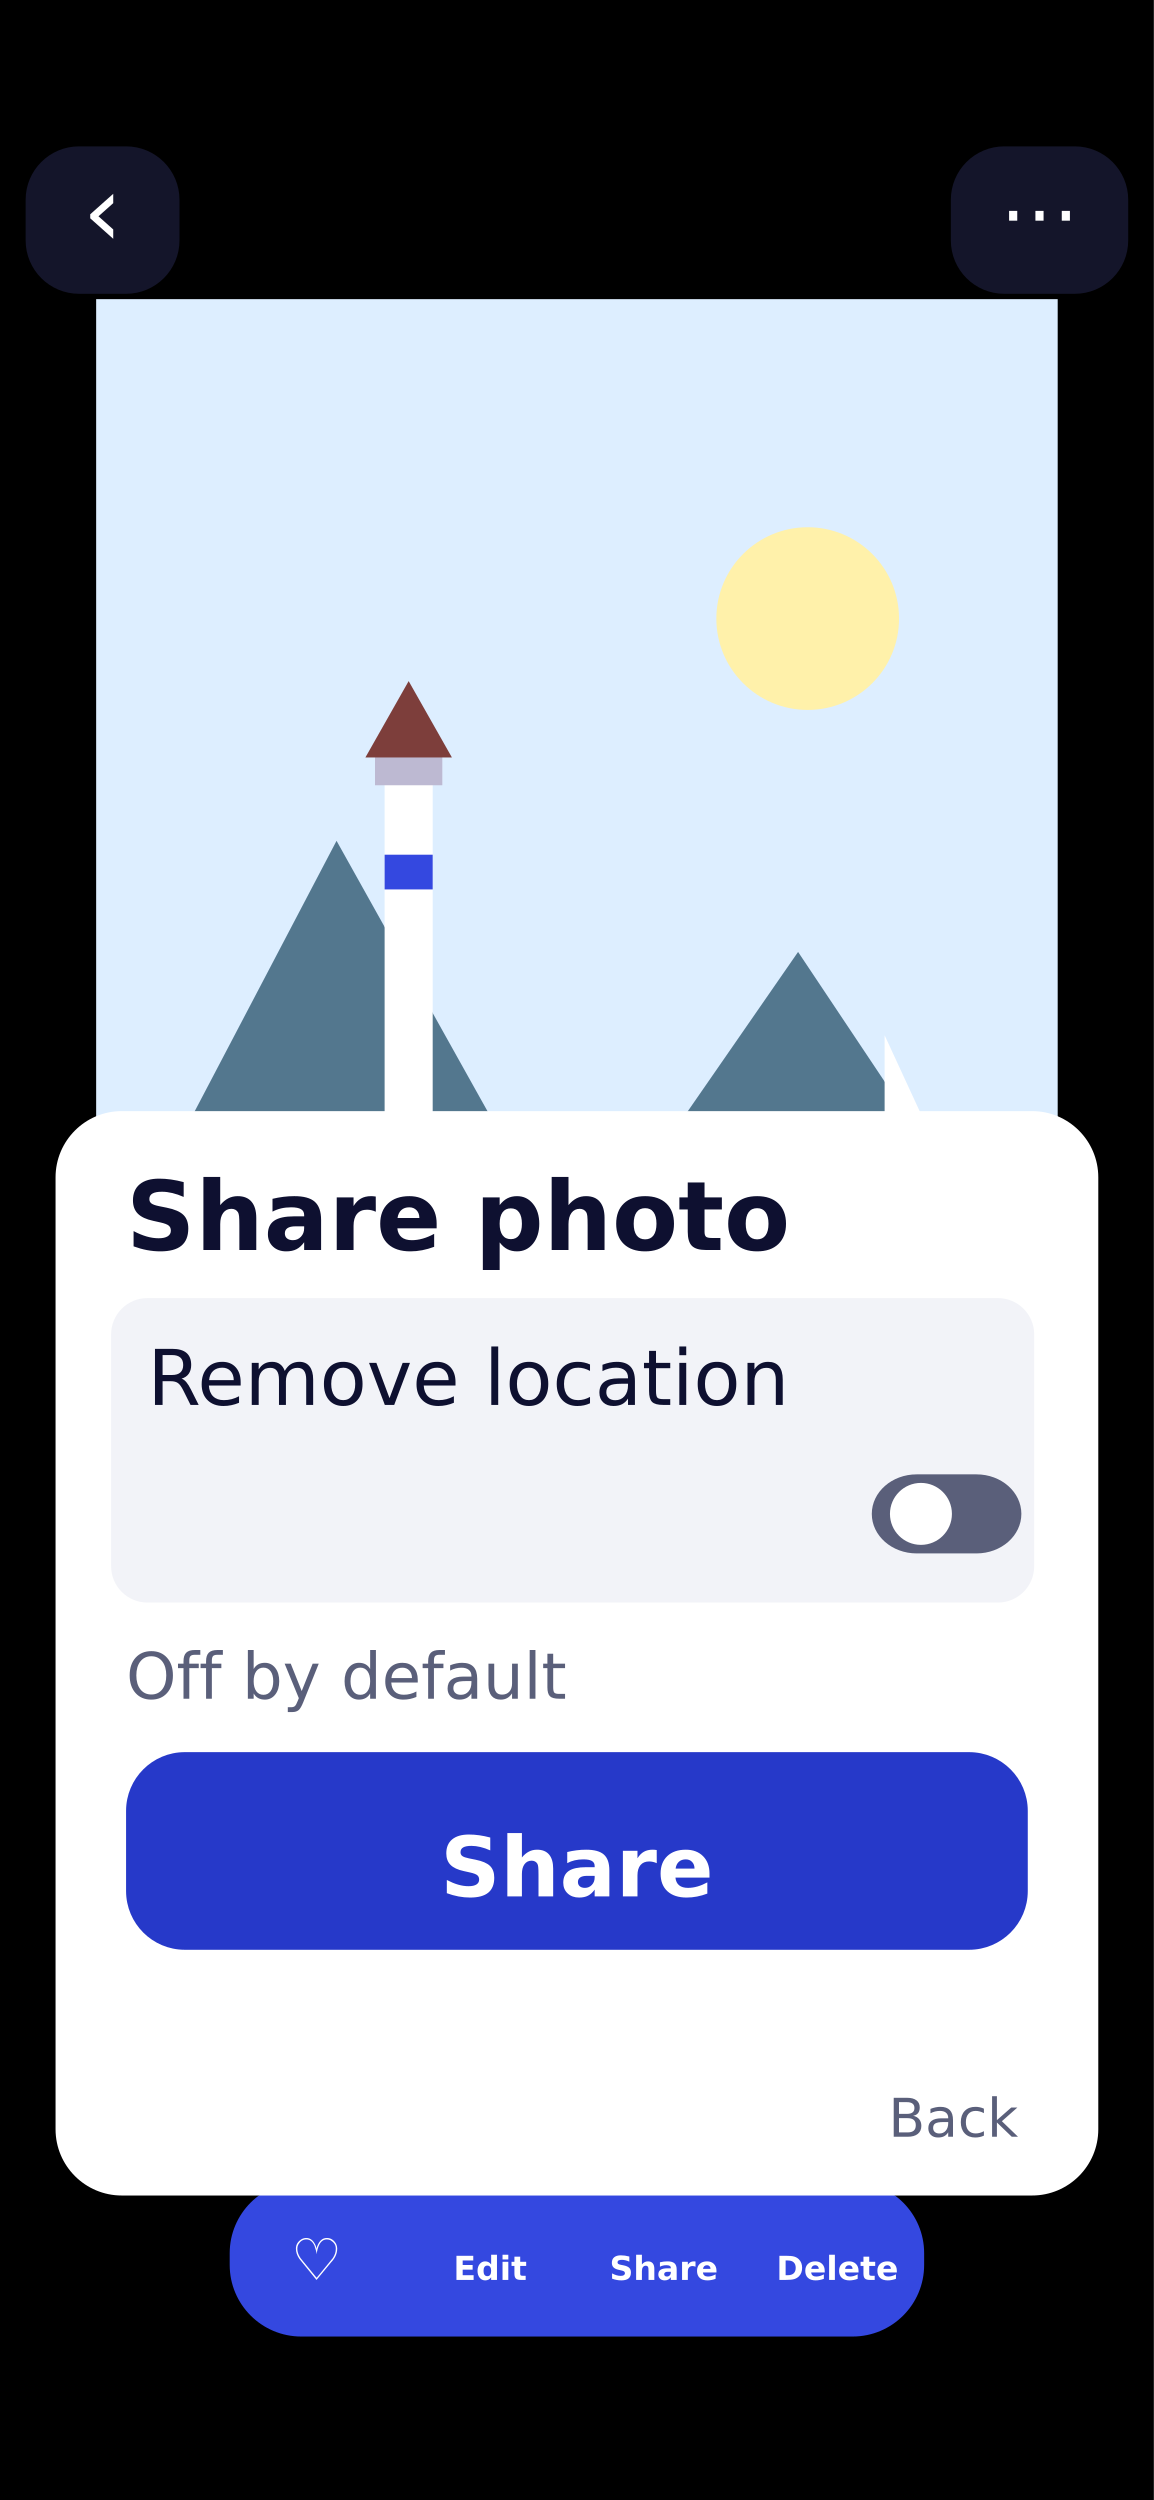
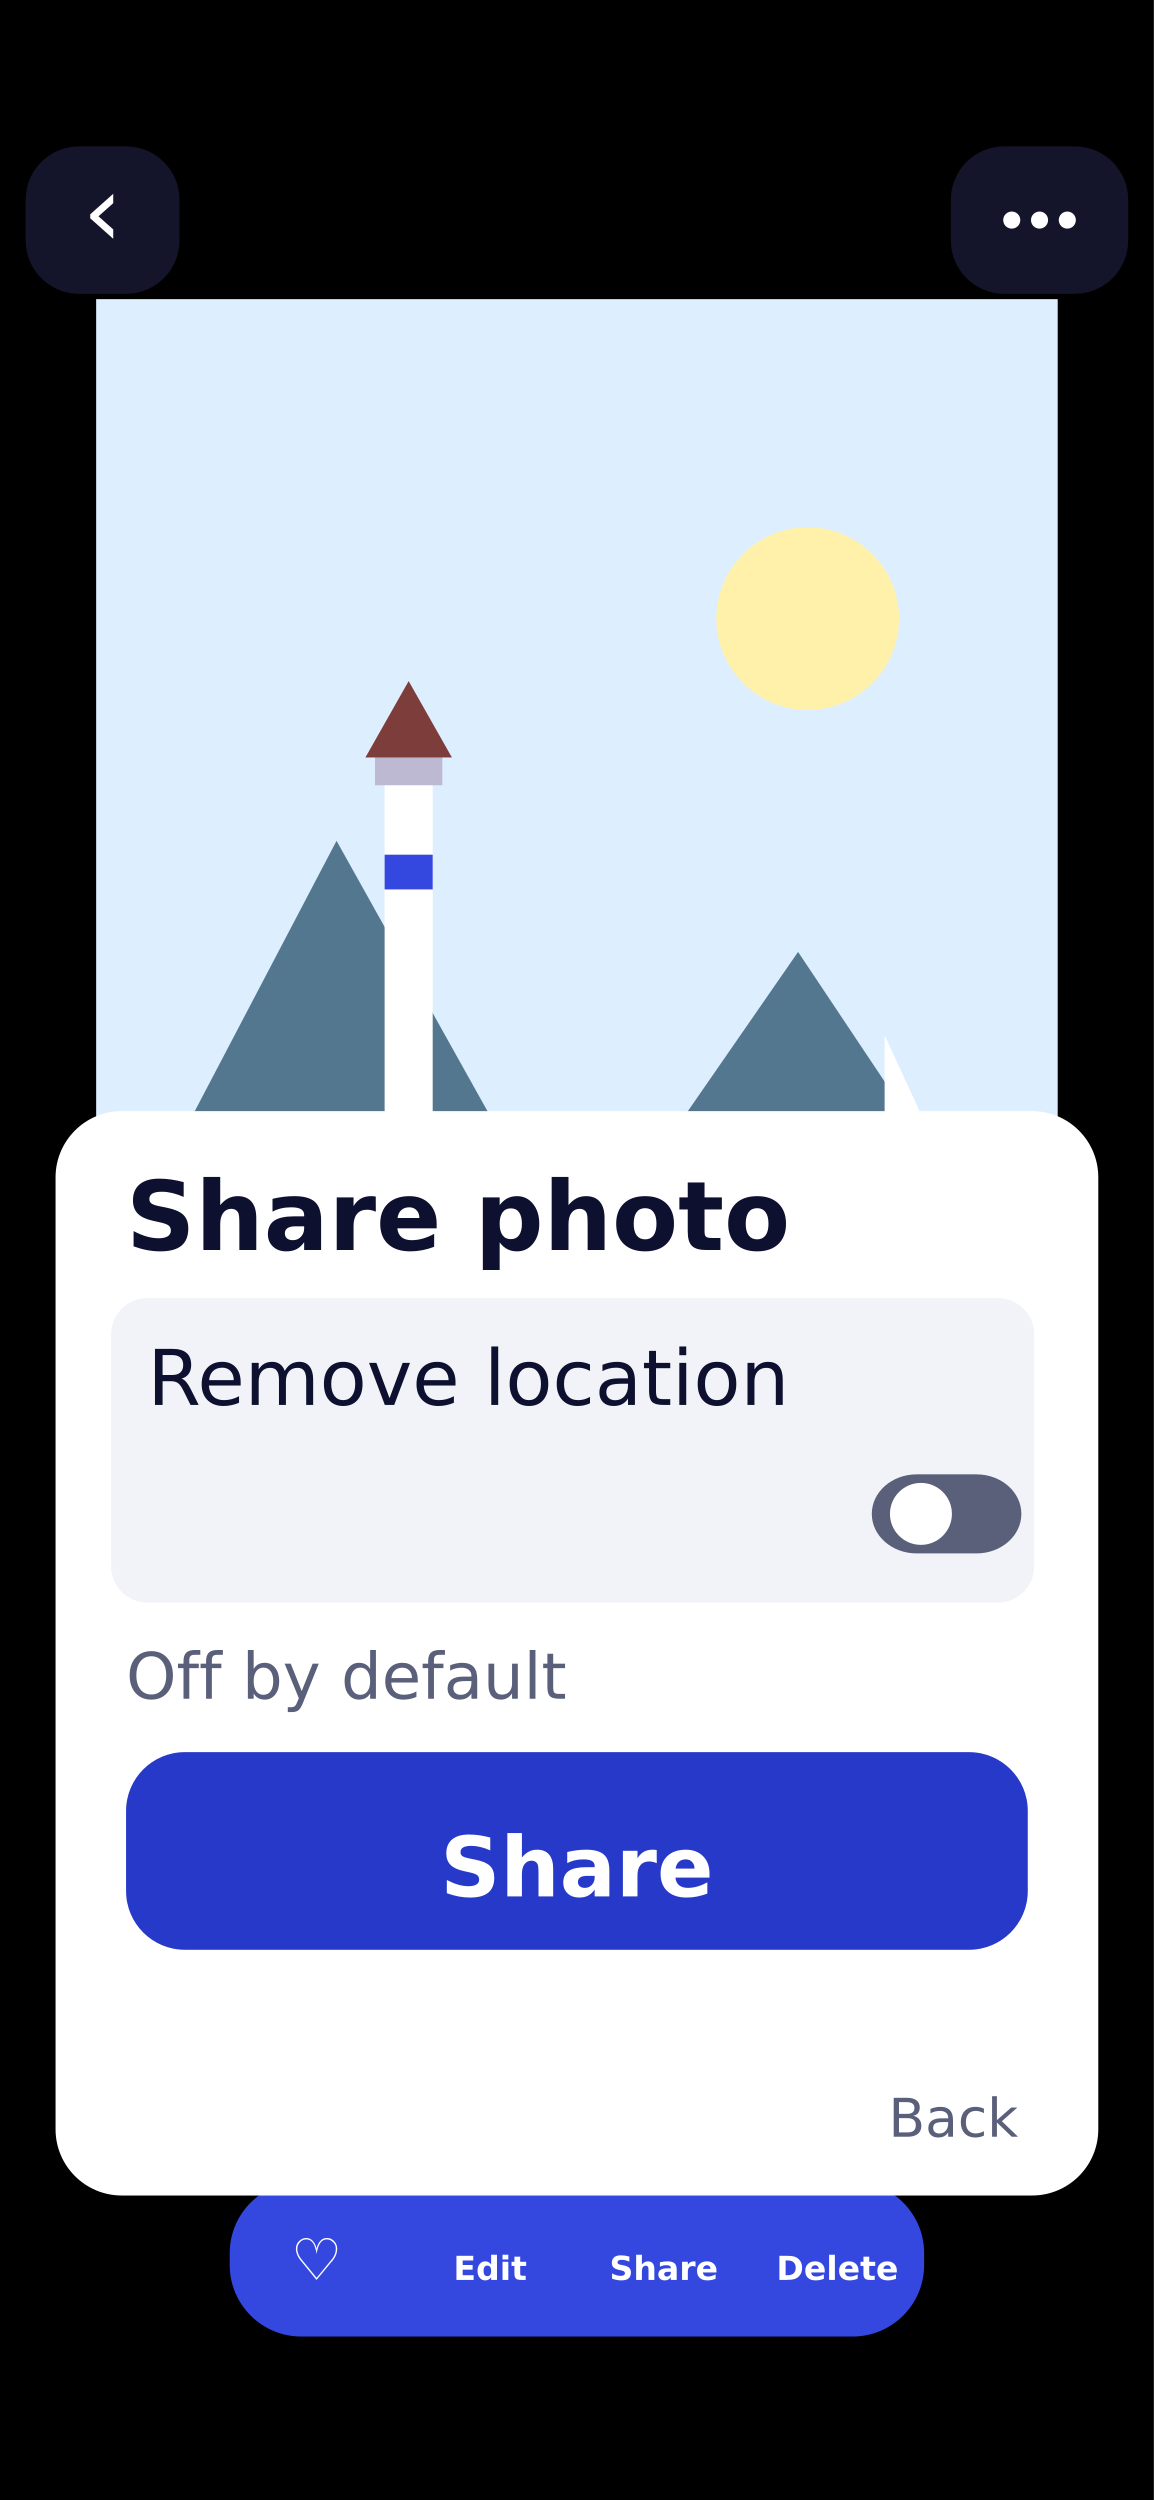
<svg xmlns="http://www.w3.org/2000/svg" width="1080" height="2340" viewBox="0 0 1080 2340">
  <rect x="0.0" y="0.0" width="1080.0" height="2340.0" rx="0" fill="#000000" />
  <rect x="90.0" y="280.0" width="900.0" height="1300.0" rx="0" fill="#DDEEFF" />
  <circle cx="756.0" cy="579.0" r="85.5" fill="#FFF1AA" />
  <path d="M90 1216 L315 787 L540 1190 L747 891 L990 1255 Z" fill="#53778E" />
  <path d="M90 1268 Q495 1060 990 1307 L990 1580 L90 1580 Z" fill="#759BBB" />
  <path d="M90 1424 L342 1242 L666 1437 L990 1294 L990 1580 L90 1580 Z" fill="#244F61" />
  <rect x="360.0" y="709.0" width="45.0" height="390.0" rx="0" fill="#FFFFFF" />
  <rect x="351.0" y="696.0" width="63.0" height="39.0" rx="0" fill="#BDB9D2" />
  <rect x="360.0" y="800.0" width="45.0" height="32.5" rx="0" fill="#3448E0" />
  <path d="M342 709 L382.5 637.5 L423 709 Z" fill="#7D3E3B" />
  <path d="M828 1164 L828 969 L918 1164 Z" fill="#FFFFFF" />
  <path d="M774 1177 L945 1177 L900 1242 L819 1242 Z" fill="#3448E0" />
  <rect x="24.0" y="137.0" width="144.0" height="138.0" rx="50" fill="#14152A" />
  <text x="96.0" y="230.0" font-family="Funnel Sans,DejaVu Sans,sans-serif" font-size="94" font-weight="500" text-anchor="middle" fill="#FFFFFF">‹</text>
  <rect x="890.0" y="137.0" width="166.0" height="138.0" rx="50" fill="#14152A" />
-   <text x="973.0" y="225.0" font-family="Funnel Sans,DejaVu Sans,sans-serif" font-size="74" font-weight="500" text-anchor="middle" fill="#FFFFFF">⋯</text>
+   <circle cx="947" cy="206" r="8" fill="#FFFFFF" />
+   <circle cx="973" cy="206" r="8" fill="#FFFFFF" />
+   <circle cx="999" cy="206" r="8" fill="#FFFFFF" />
  <rect x="207.0" y="1860.0" width="106.0" height="140.0" rx="20" fill="#000000" />
  <rect x="212.0" y="1865.0" width="96.0" height="130.0" rx="17" fill="#DDEEFF" />
  <rect x="347.0" y="1860.0" width="106.0" height="140.0" rx="20" fill="#000000" />
  <rect x="352.0" y="1865.0" width="96.0" height="130.0" rx="17" fill="#25325F" />
  <rect x="487.0" y="1860.0" width="106.0" height="140.0" rx="20" fill="#000000" />
  <rect x="492.0" y="1865.0" width="96.0" height="130.0" rx="17" fill="#DDEEFF" />
  <rect x="484.0" y="1857.0" width="112.0" height="146.0" rx="20" fill="none" stroke="#000000" stroke-width="13" />
  <rect x="484.0" y="1857.0" width="112.0" height="146.0" rx="20" fill="none" stroke="#FFFFFF" stroke-width="5.6" />
  <circle cx="540.0" cy="1836.0" r="15" fill="#8C9BFF" stroke="#000000" stroke-width="6" />
  <rect x="627.0" y="1860.0" width="106.0" height="140.0" rx="20" fill="#000000" />
  <rect x="632.0" y="1865.0" width="96.0" height="130.0" rx="17" fill="#25325F" />
  <rect x="767.0" y="1860.0" width="106.0" height="140.0" rx="20" fill="#000000" />
  <rect x="772.0" y="1865.0" width="96.0" height="130.0" rx="17" fill="#DDEEFF" />
  <rect x="215.0" y="2042.0" width="650.0" height="145.0" rx="67" fill="#3448E0" />
  <text x="296.3" y="2134.0" font-family="Funnel Sans,DejaVu Sans,sans-serif" font-size="54" font-weight="600" text-anchor="middle" fill="#FFFFFF">♡</text>
  <text x="458.8" y="2134.0" font-family="Funnel Sans,DejaVu Sans,sans-serif" font-size="31" font-weight="600" text-anchor="middle" fill="#FFFFFF">Edit</text>
  <text x="621.3" y="2134.0" font-family="Funnel Sans,DejaVu Sans,sans-serif" font-size="31" font-weight="600" text-anchor="middle" fill="#FFFFFF">Share</text>
  <text x="783.8" y="2134.0" font-family="Funnel Sans,DejaVu Sans,sans-serif" font-size="31" font-weight="600" text-anchor="middle" fill="#FFFFFF">Delete</text>
  <rect x="52.0" y="1040.0" width="976.0" height="1015.0" rx="62" fill="#FFFFFF" />
  <text x="118.0" y="1170.0" font-family="Funnel Sans,DejaVu Sans,sans-serif" font-size="90" font-weight="650" text-anchor="start" fill="#0E1030">Share photo</text>
  <rect x="104.0" y="1215.0" width="864.0" height="285.0" rx="34" fill="#F2F3F8" />
  <text x="138.0" y="1315.0" font-family="Funnel Sans,DejaVu Sans,sans-serif" font-size="72" font-weight="500" text-anchor="start" fill="#0E1030">Remove location</text>
  <rect x="816.0" y="1380.0" width="140.0" height="74.0" rx="42" fill="#5A5F7A" />
  <circle cx="862.0" cy="1417.0" r="29" fill="#FFFFFF" />
  <text x="118.0" y="1590.0" font-family="Funnel Sans,DejaVu Sans,sans-serif" font-size="60" font-weight="500" text-anchor="start" fill="#5A5F7A">Off by default</text>
  <rect x="118.0" y="1640.0" width="844.0" height="185.0" rx="55" fill="#2639C9" />
  <text x="540.0" y="1775.0" font-family="Funnel Sans,DejaVu Sans,sans-serif" font-size="78" font-weight="600" text-anchor="middle" fill="#FFFFFF">Share</text>
  <text x="953.0" y="2000.0" font-family="Funnel Sans,DejaVu Sans,sans-serif" font-size="50" font-weight="400" text-anchor="end" fill="#5A5F7A">Back</text>
</svg>
